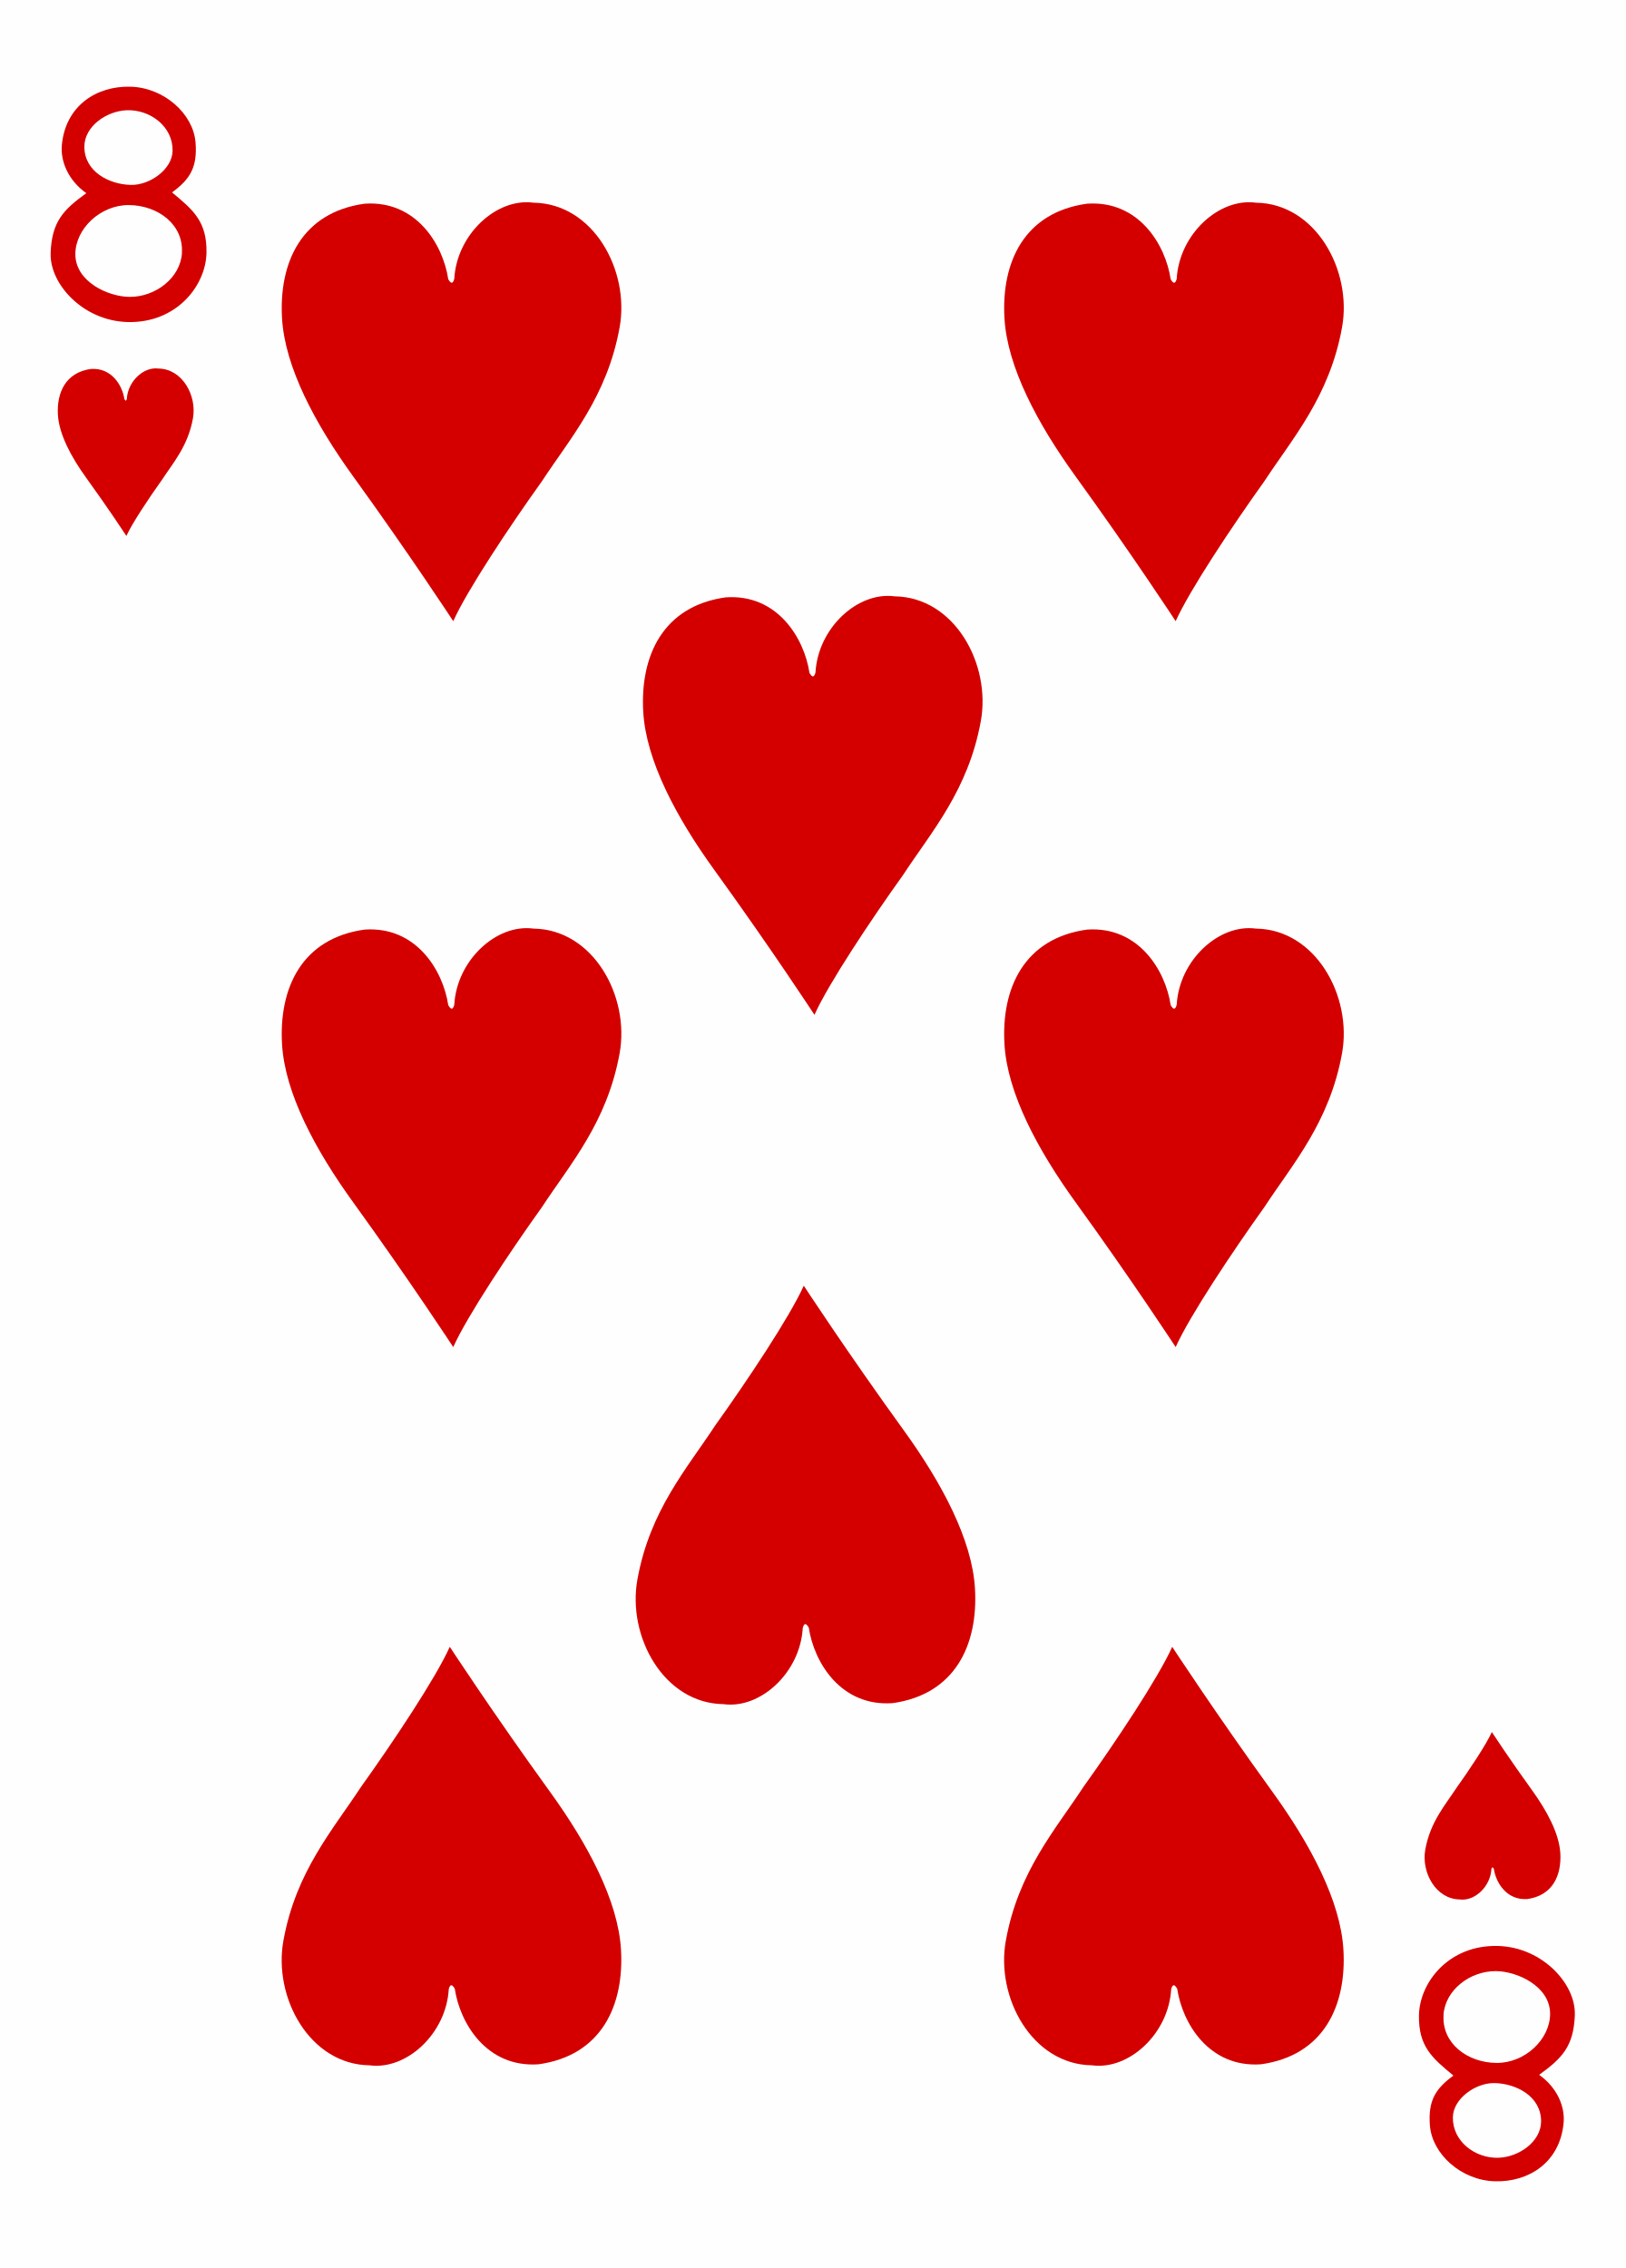
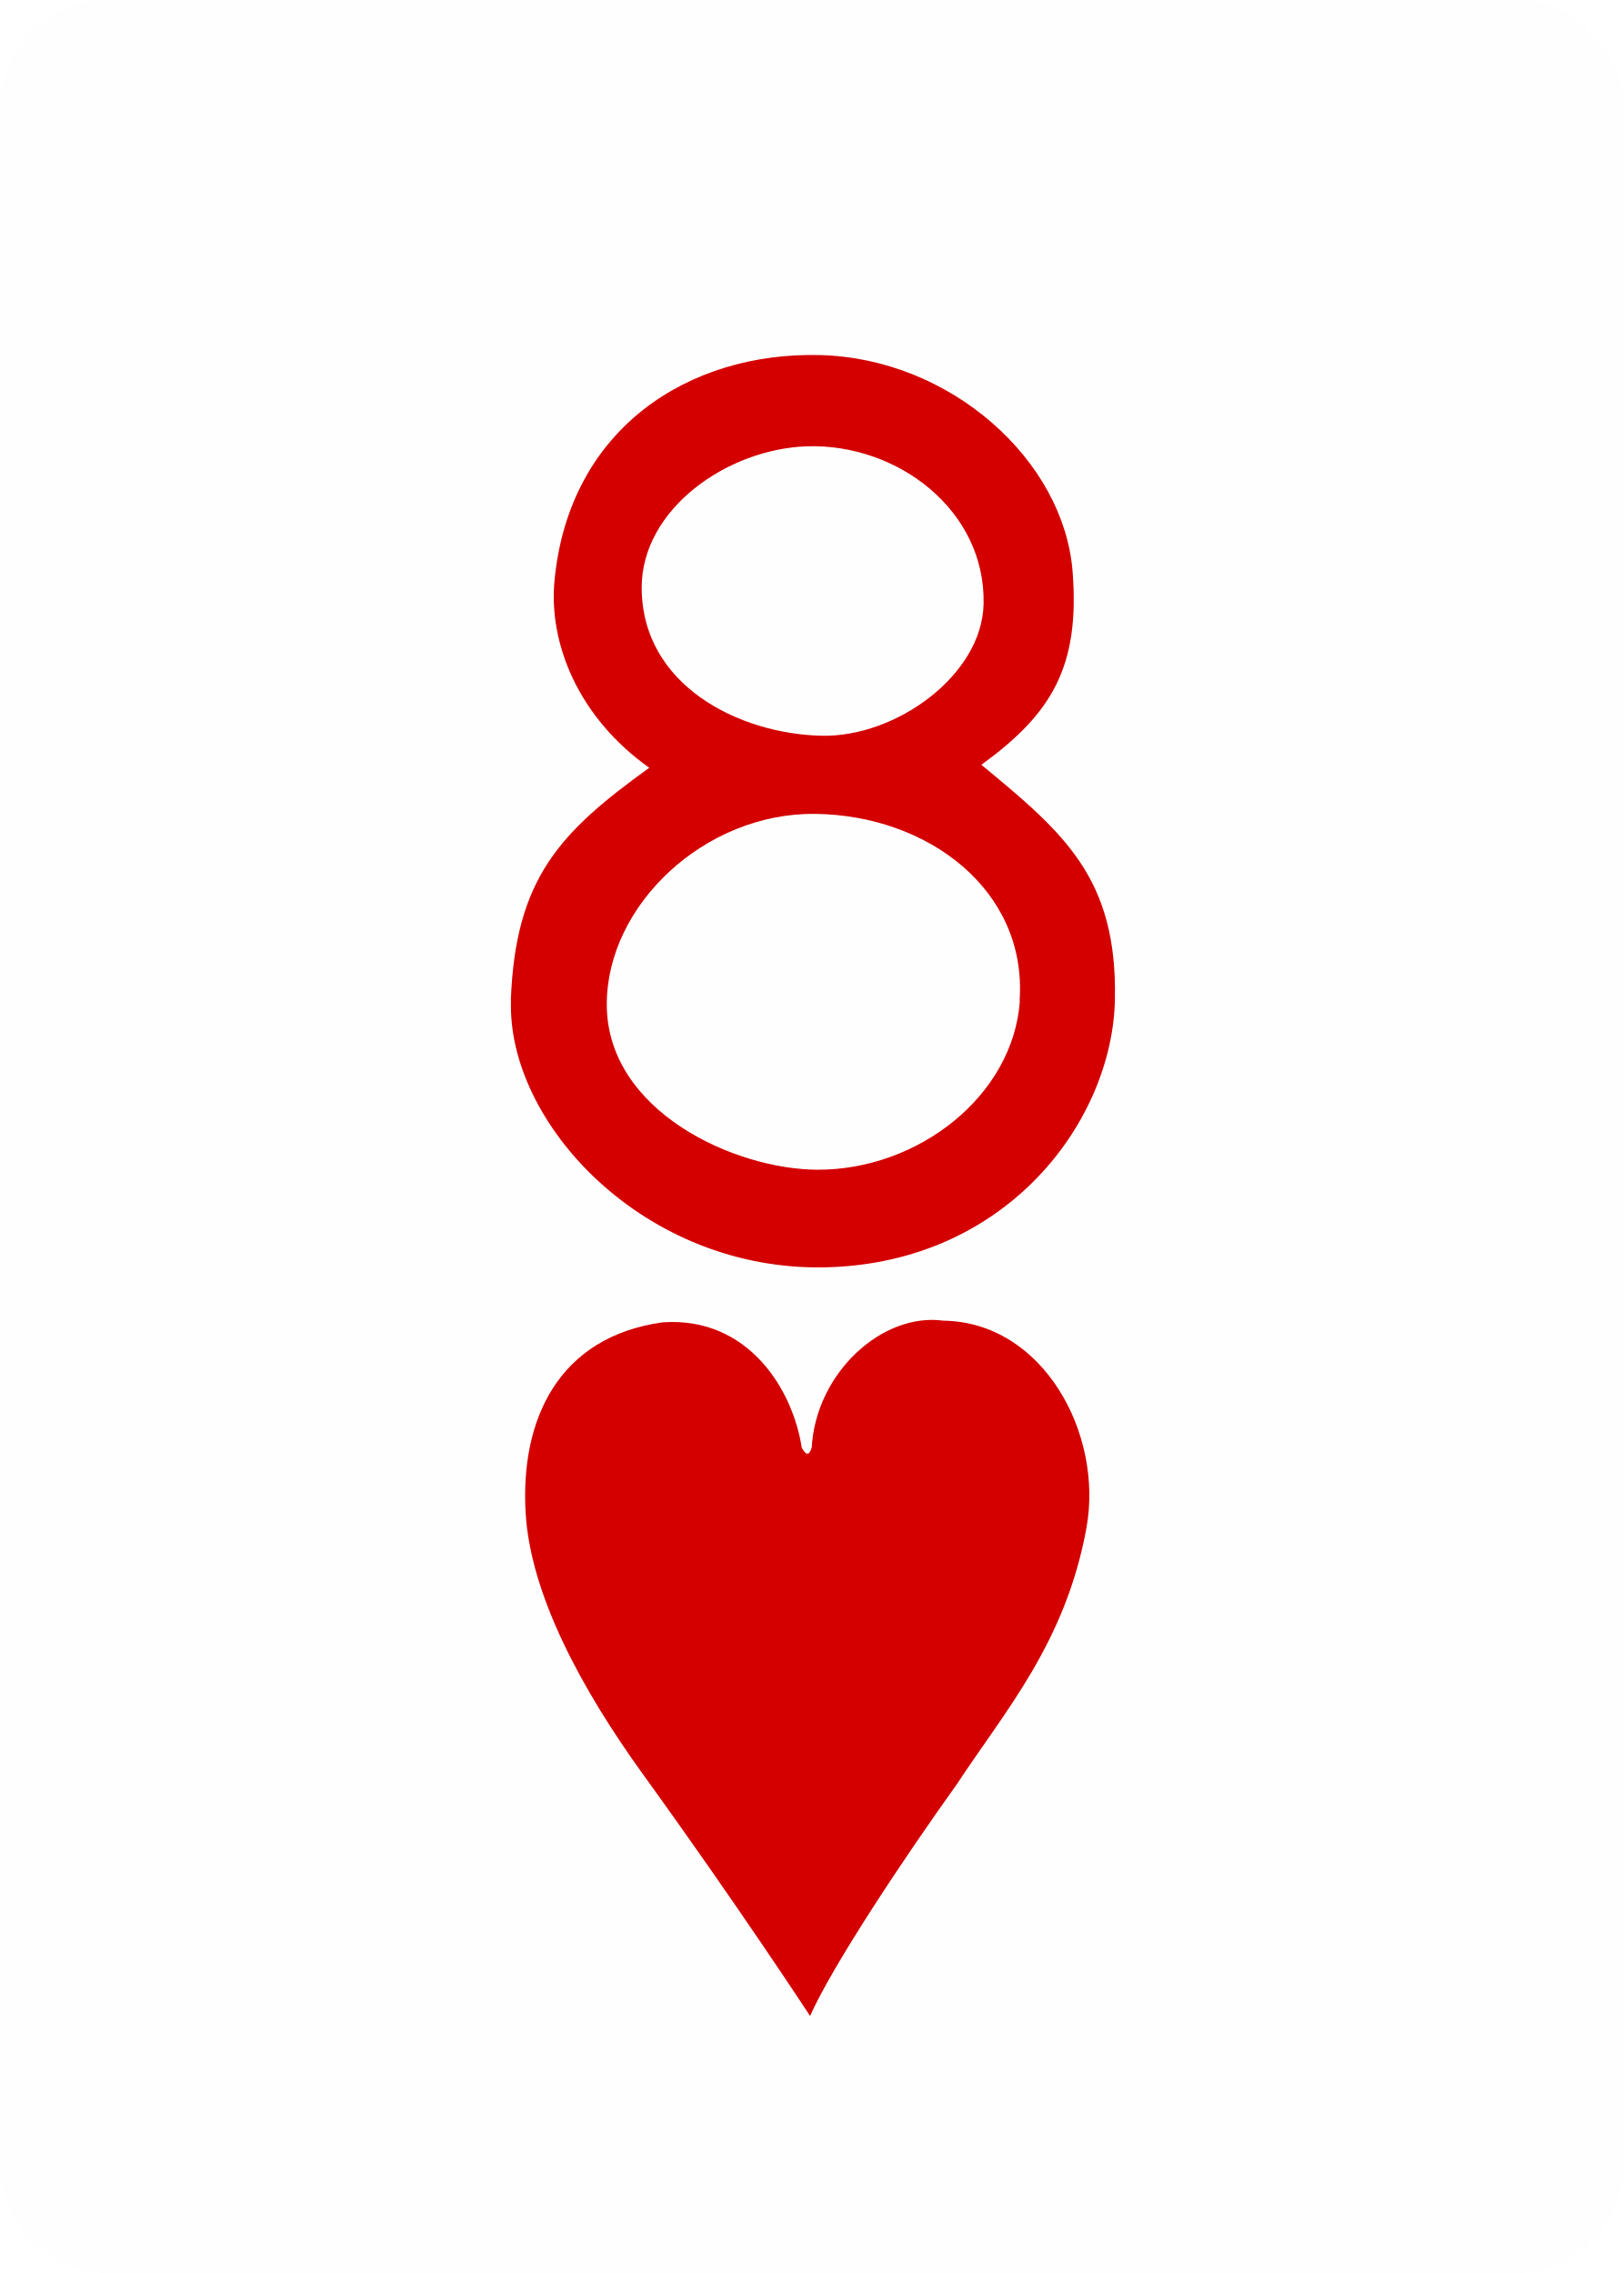
- <svg xmlns="http://www.w3.org/2000/svg" xmlns:xlink="http://www.w3.org/1999/xlink" width="225" height="314" fill="#d40000" baseProfile="tiny" viewBox="0 0 225 314">
-   <defs>
-     <path id="b" d="M16.49.2c7.12-.476 10.832 5.638 11.557 10.455.432.766.668.55.834-.042.35-6.186 5.86-11.24 10.96-10.55 8.3.108 13.35 9.393 11.93 17.25-1.73 9.6-6.875 15.38-10.77 21.333C36.586 44.81 30.656 53.716 28.74 58c0 0-6.027-9.222-13.87-20.067-5.243-7.252-9.44-15.11-9.83-21.875-.447-7.73 2.71-14.66 11.45-15.86z" />
-     <path id="a" d="M.004 23.055c.16-4.375 1.77-6.02 4.944-8.31-2.53-1.796-3.6-4.438-3.384-6.688C2.084 2.61 6.376-.115 11.05.003c4.674.12 8.703 3.763 9.018 7.722.272 3.443-.77 5.103-3.257 6.914 2.96 2.44 4.85 4.05 4.77 8.36-.07 4.31-3.8 9.43-10.31 9.59s-11.42-5.167-11.26-9.54zm18.172.013c.28-3.96-3.288-6.635-7.312-6.676-3.923-.04-7.432 3.246-7.433 6.803 0 3.822 4.57 5.896 7.52 5.908 3.584.014 6.995-2.623 7.235-6.035zM16.89 8.898c.077-3.34-3.058-5.73-6.29-5.637-2.875.09-5.92 2.25-5.922 5.04-.003 3.49 3.462 5.23 6.417 5.3 2.68.06 5.735-2.175 5.794-4.694z" />
-   </defs>
-   <rect width="100%" height="100%" fill="#fefefe" />
-   <use xlink:href="#a" transform="translate(7 12)" />
-   <use xlink:href="#b" transform="matrix(.4 0 0 .4 6 51)" />
-   <use xlink:href="#a" transform="matrix(-1 0 0 -1 218 302)" />
-   <use xlink:href="#b" transform="matrix(-.4 0 0 -.4 218 263)" />
-   <use xlink:href="#b" transform="translate(34 28)" />
-   <use xlink:href="#b" transform="translate(134 28)" />
-   <use xlink:href="#b" transform="translate(84 82.5)" />
-   <use xlink:href="#b" transform="translate(34 128.5)" />
-   <use xlink:href="#b" transform="translate(134 128.5)" />
-   <use xlink:href="#b" transform="matrix(-1 0 0 -1 91 286)" />
-   <use xlink:href="#b" transform="matrix(-1 0 0 -1 191 286)" />
-   <use xlink:href="#b" transform="matrix(-1 0 0 -1 140 236)" />
+ <svg xmlns="http://www.w3.org/2000/svg" viewBox="0 0 120 168">
+   <rect x="0" y="0" width="120" height="168" rx="8" fill="#fefefe" />
+   <path d="M.004 23.055c.16-4.375 1.77-6.02 4.944-8.31-2.53-1.796-3.6-4.438-3.384-6.688C2.084 2.61 6.376-.115 11.05.003c4.674.12 8.703 3.763 9.018 7.722.272 3.443-.77 5.103-3.257 6.914 2.96 2.44 4.85 4.05 4.77 8.36-.07 4.31-3.8 9.43-10.31 9.59-6.51.16-11.42-5.167-11.26-9.54zm18.172.013c.28-3.96-3.288-6.635-7.312-6.676-3.923-.04-7.432 3.246-7.433 6.803 0 3.822 4.57 5.896 7.52 5.908 3.584.014 6.995-2.623 7.235-6.035zM16.89 8.898c.077-3.34-3.058-5.73-6.29-5.637-2.875.09-5.92 2.25-5.922 5.04-.003 3.49 3.462 5.23 6.417 5.3 2.68.06 5.735-2.175 5.794-4.694z" transform="matrix(2.0691 0 0 2.0691 37.744 26.238)" fill="#d40000" />
+   <path d="M16.49.2c7.12-.476 10.832 5.638 11.557 10.455.432.766.668.55.834-.042.35-6.186 5.86-11.24 10.96-10.55 8.3.108 13.35 9.393 11.93 17.25-1.73 9.6-6.875 15.38-10.77 21.333C36.586 44.81 30.656 53.716 28.74 58c0 0-6.027-9.222-13.87-20.067-5.243-7.252-9.44-15.11-9.83-21.875-.447-7.73 2.71-14.66 11.45-15.86z" transform="matrix(0.887 0 0 0.887 34.374 97.556)" fill="#d40000" />
</svg>
